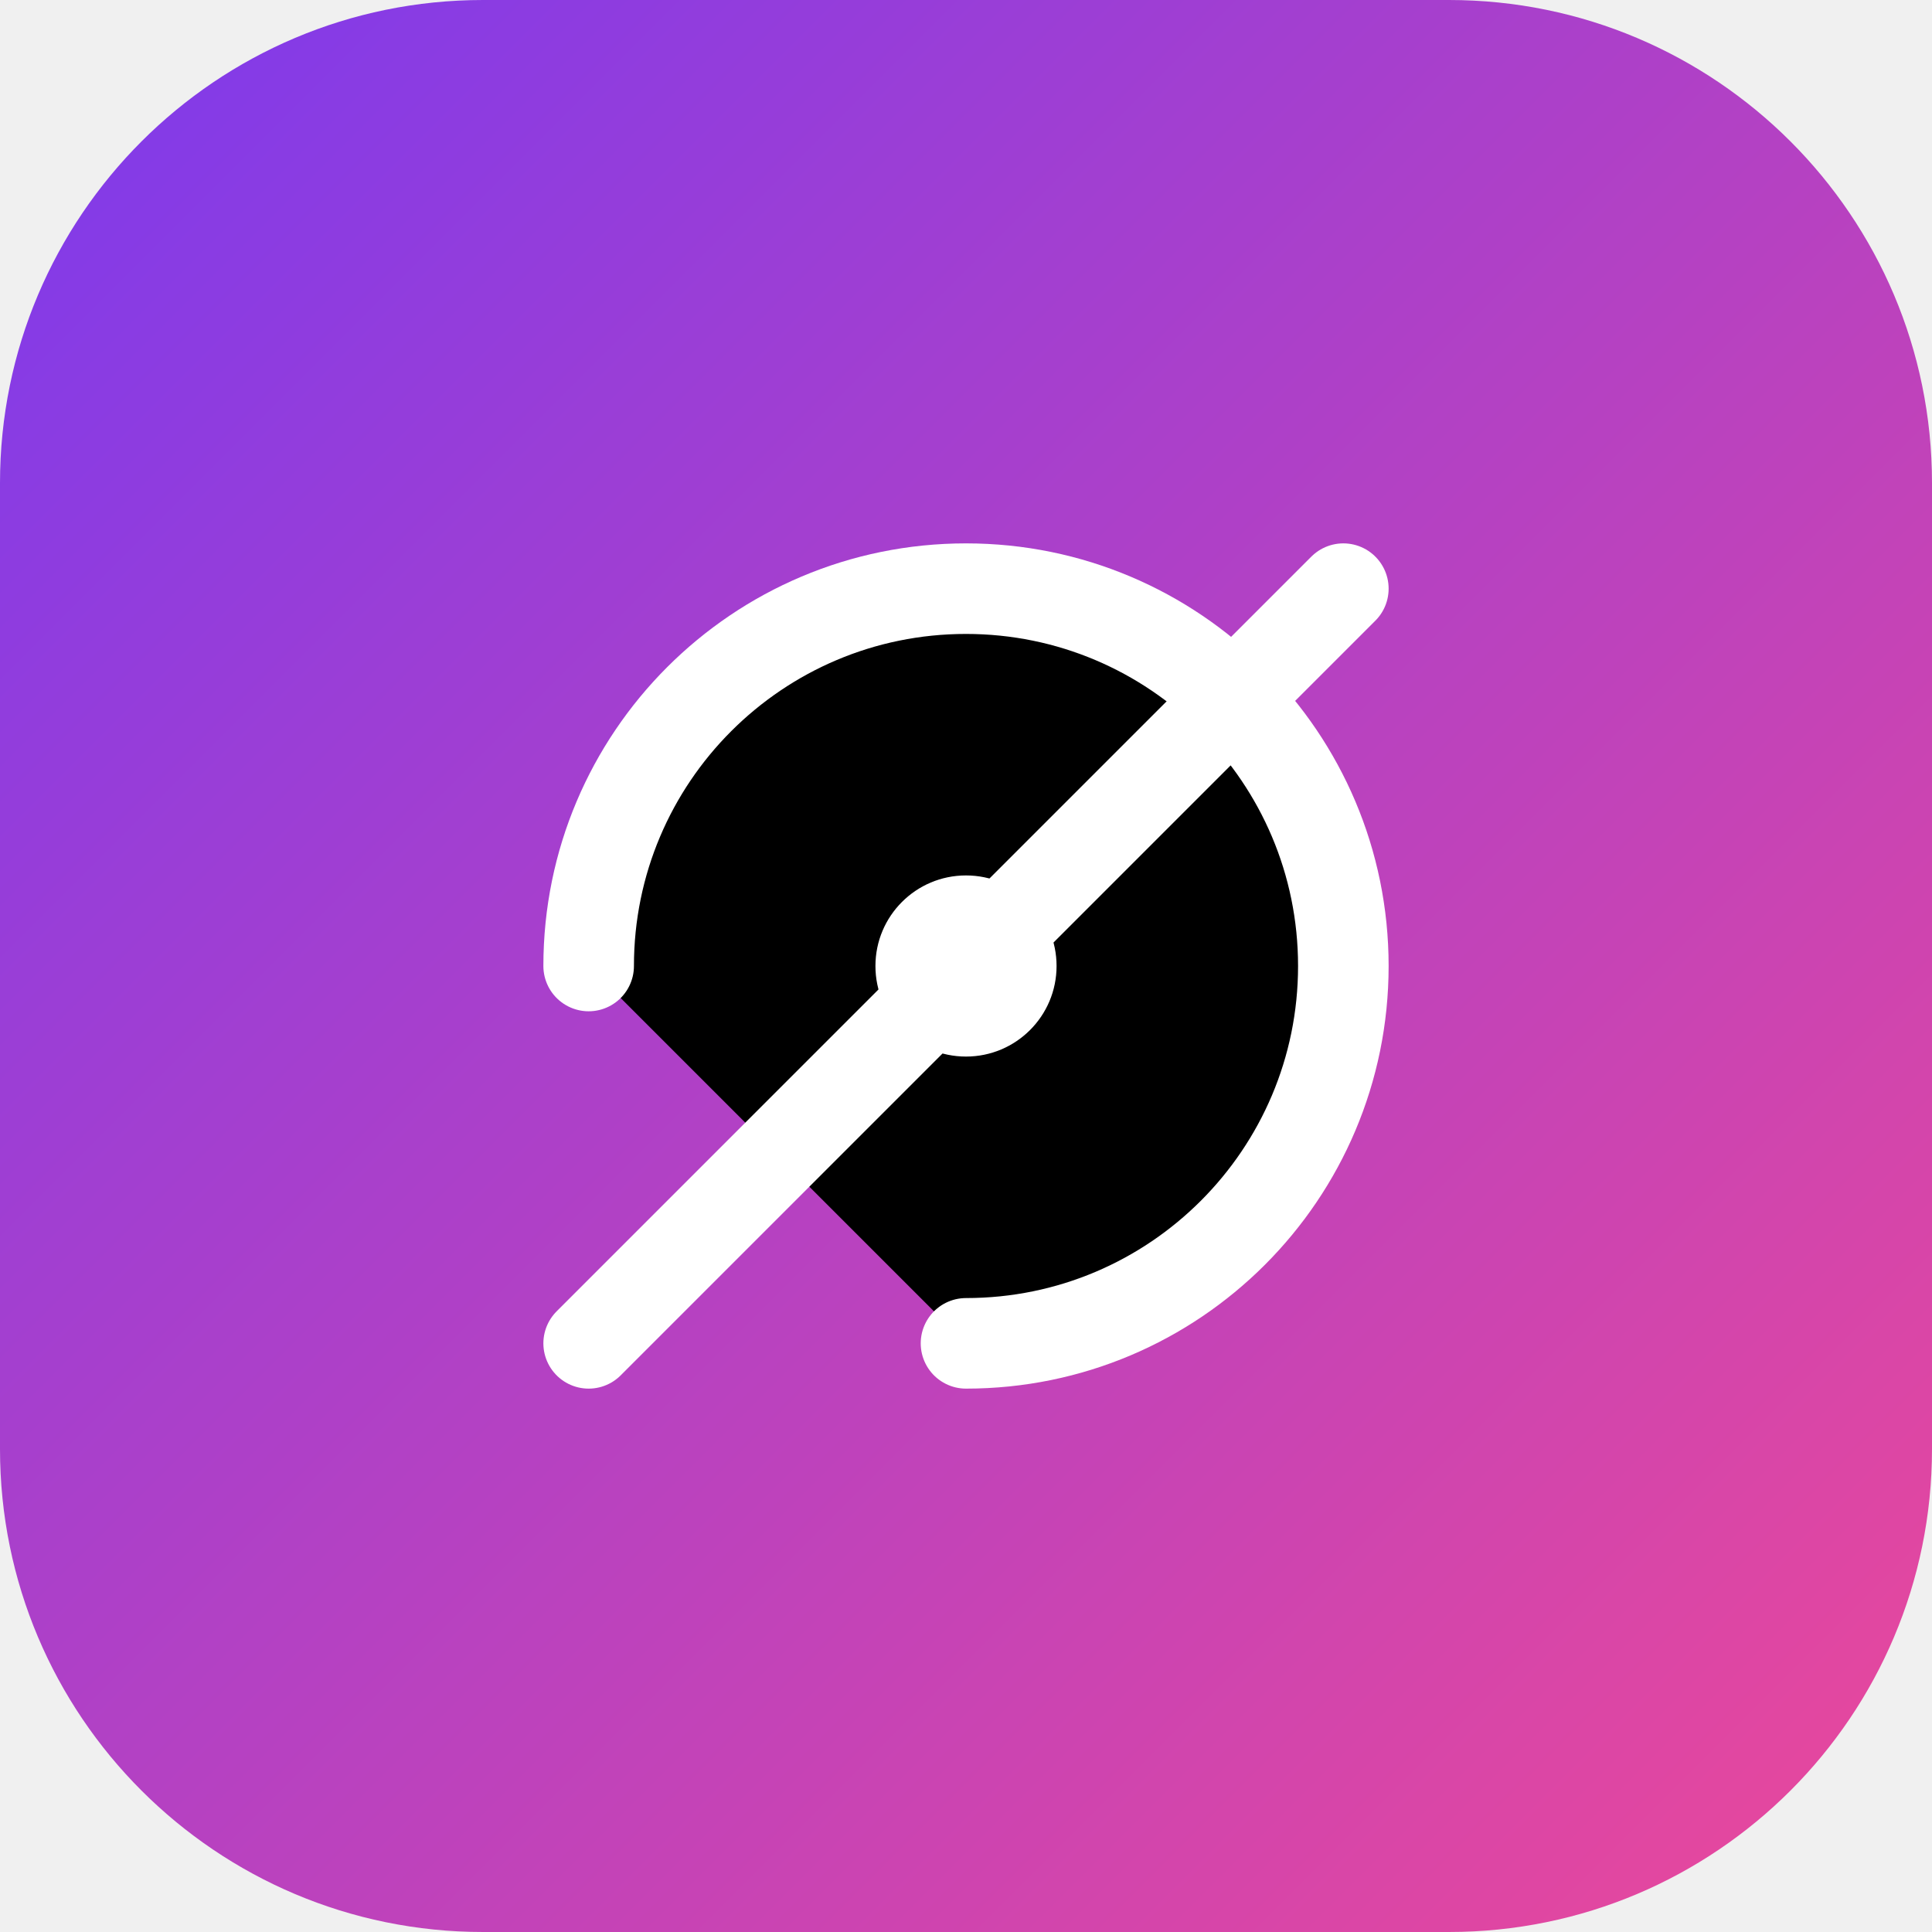
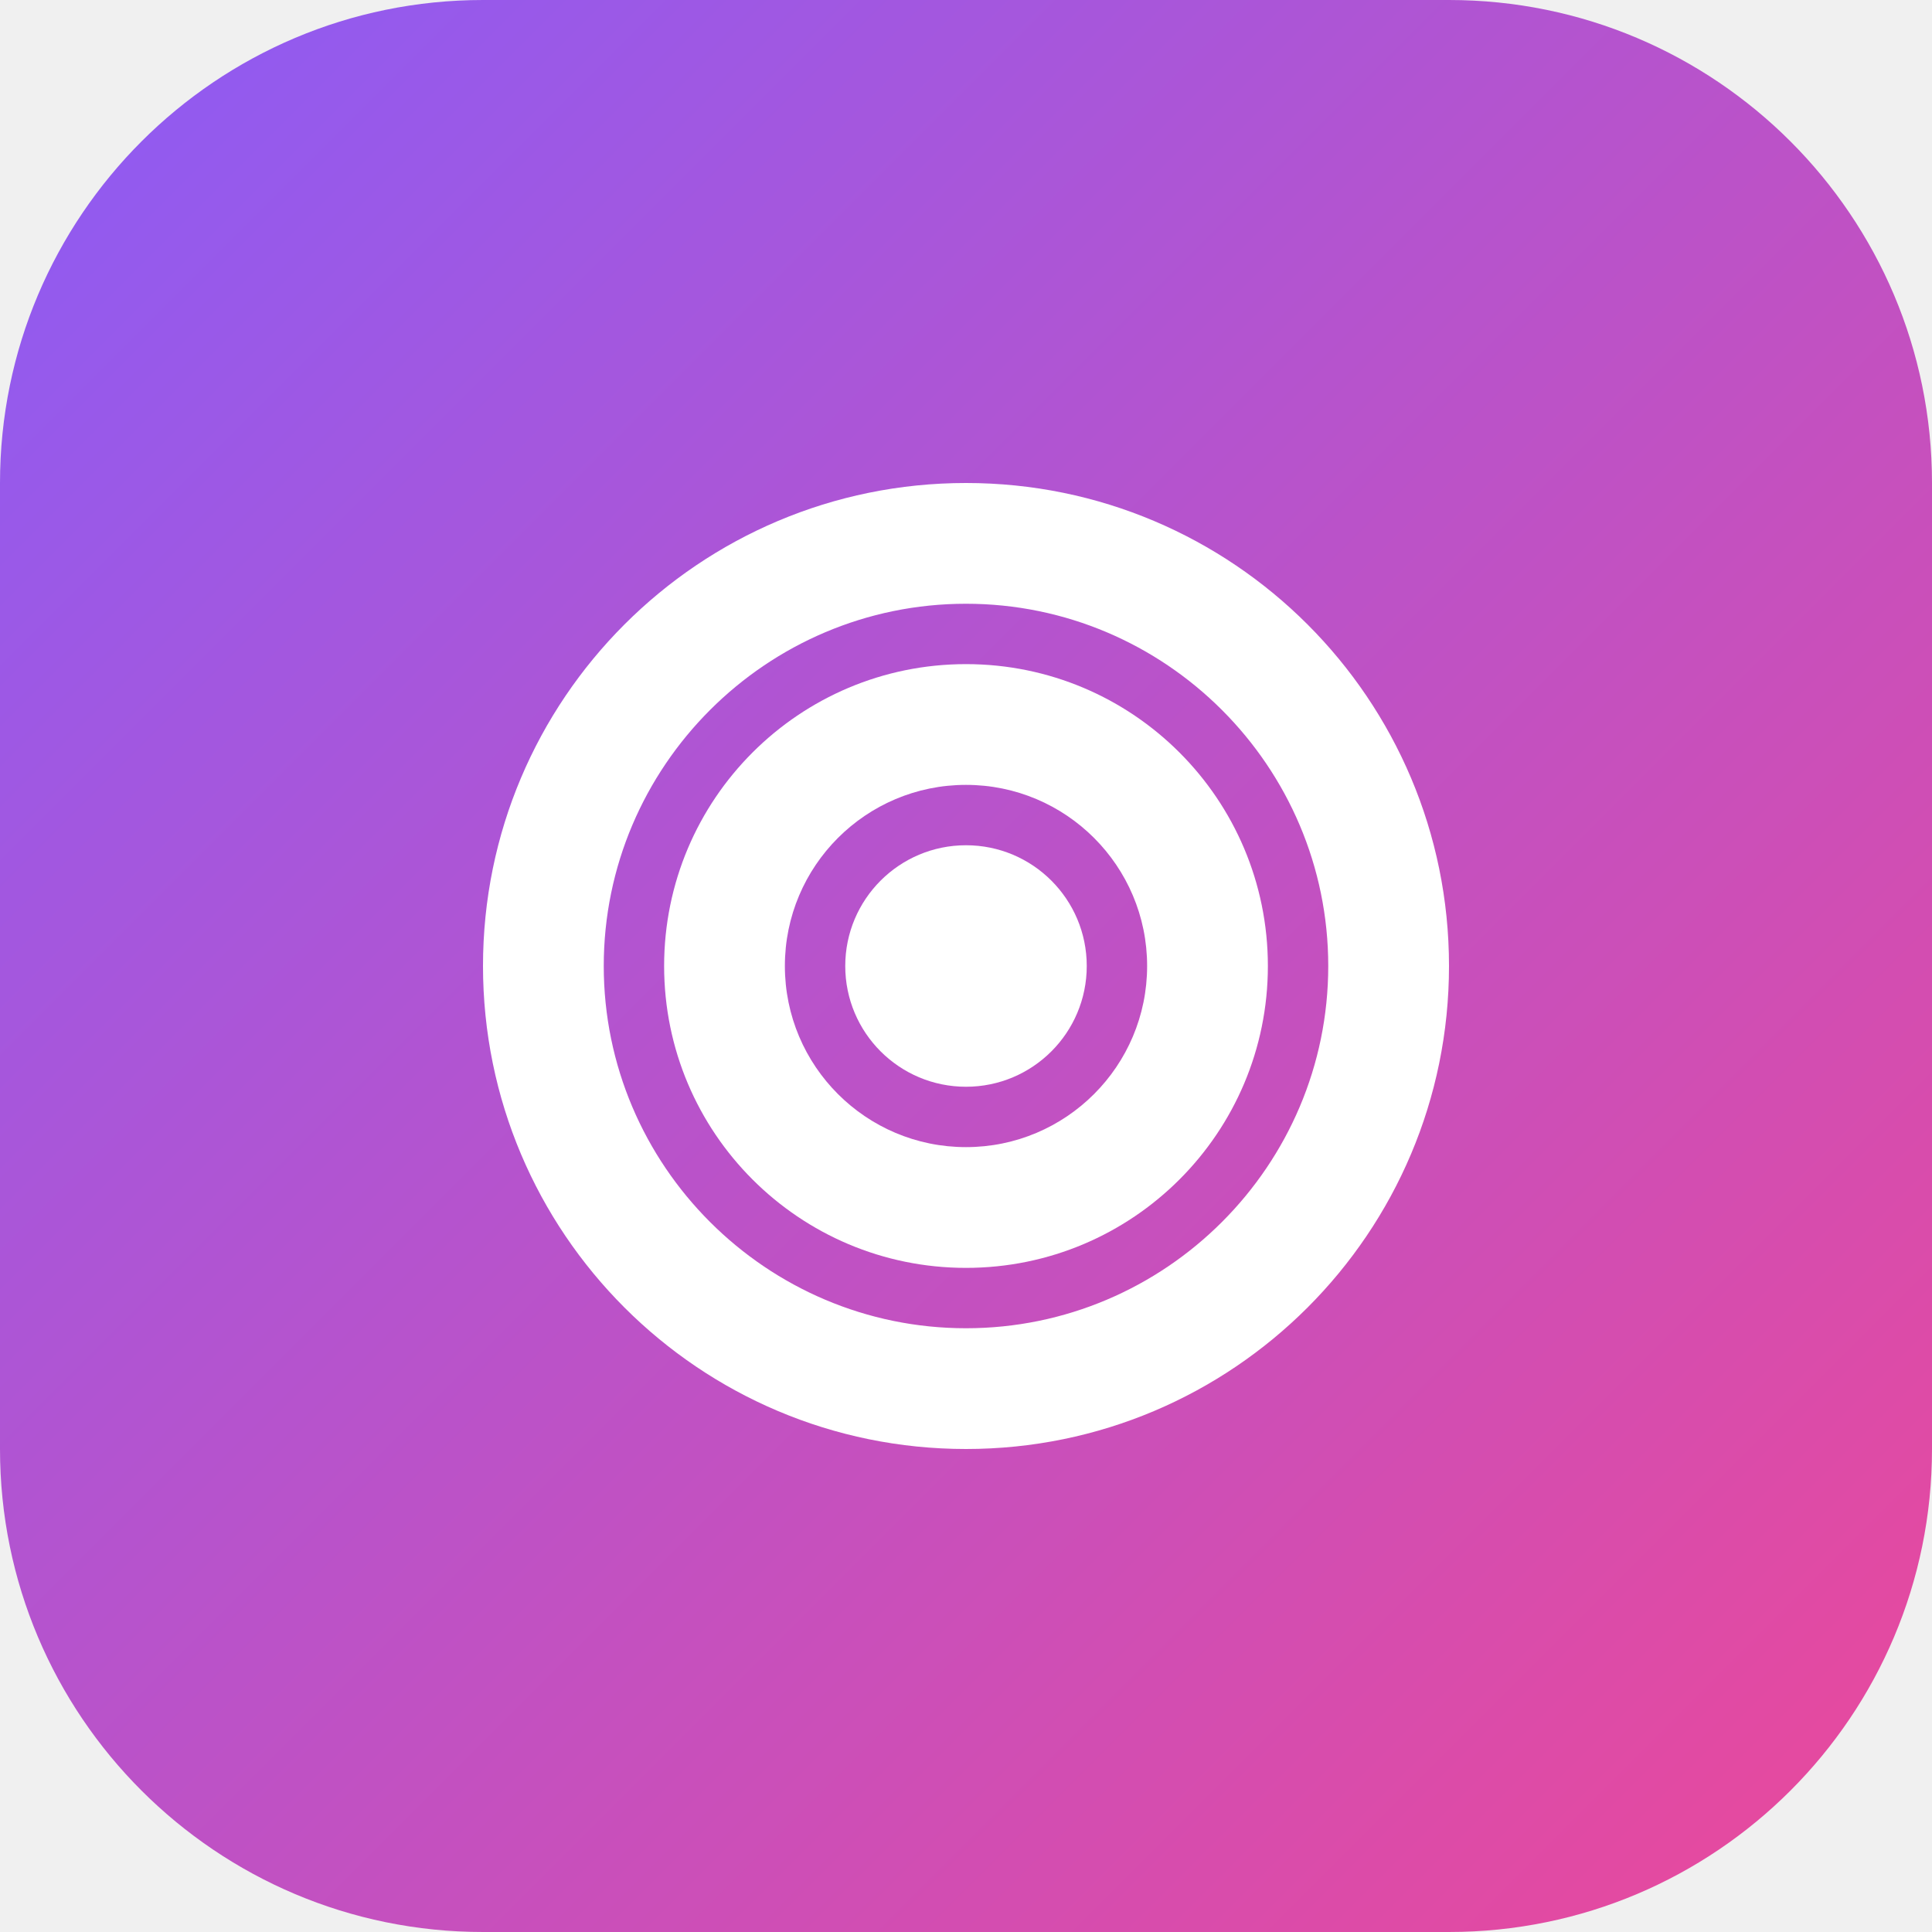
- <svg xmlns="http://www.w3.org/2000/svg" width="32" height="32" viewBox="0 0 32 32">
+ <svg xmlns="http://www.w3.org/2000/svg" width="512" height="512" viewBox="0 0 512 512">
+   <rect width="512" height="512" rx="128" fill="url(#gradient)" />
  <defs>
    <linearGradient id="gradient" x1="0%" y1="0%" x2="100%" y2="100%">
-       <stop offset="0%" stop-color="#7C3AED" />
+       <stop offset="0%" stop-color="#8B5CF6" />
      <stop offset="100%" stop-color="#EC4899" />
    </linearGradient>
  </defs>
-   <rect width="32" height="32" rx="8" fill="url(#gradient)" />
-   <path d="M9.75 16C9.75 12.548 12.548 9.75 16 9.75C19.452 9.75 22.25 12.548 22.25 16C22.25 19.452 19.452 22.25 16 22.25" stroke="white" stroke-width="1.5" stroke-linecap="round" />
-   <path d="M16 16L22.25 9.75" stroke="white" stroke-width="1.5" stroke-linecap="round" />
-   <path d="M9.75 22.25L16 16" stroke="white" stroke-width="1.5" stroke-linecap="round" />
-   <circle cx="16" cy="16" r="1.5" fill="white" />
+   <path d="M256 128c-70.7 0-128 57.3-128 128s57.3 128 128 128 128-57.3 128-128-57.3-128-128-128zm0 224c-52.9 0-96-43.1-96-96s43.1-96 96-96 96 43.1 96 96-43.1 96-96 96z" fill="white" />
+   <path d="M256 176c-44.2 0-80 35.8-80 80s35.8 80 80 80 80-35.8 80-80-35.8-80-80-80zm0 128c-26.5 0-48-21.5-48-48s21.5-48 48-48 48 21.5 48 48-21.5 48-48 48z" fill="white" />
+   <circle cx="256" cy="256" r="32" fill="white" />
</svg>
